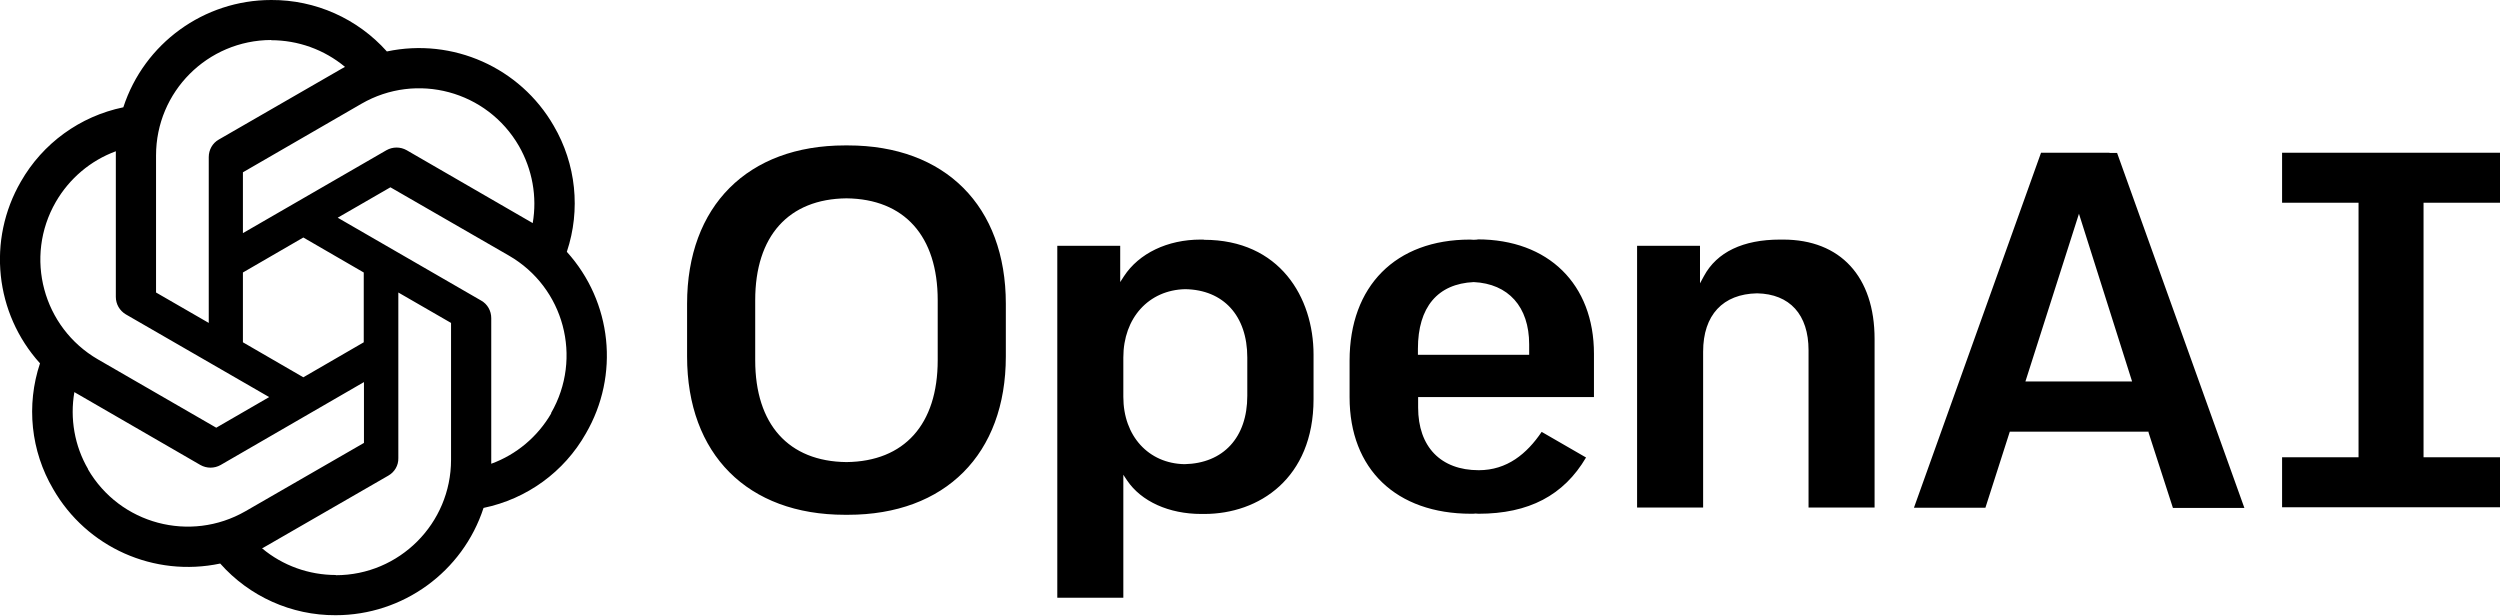
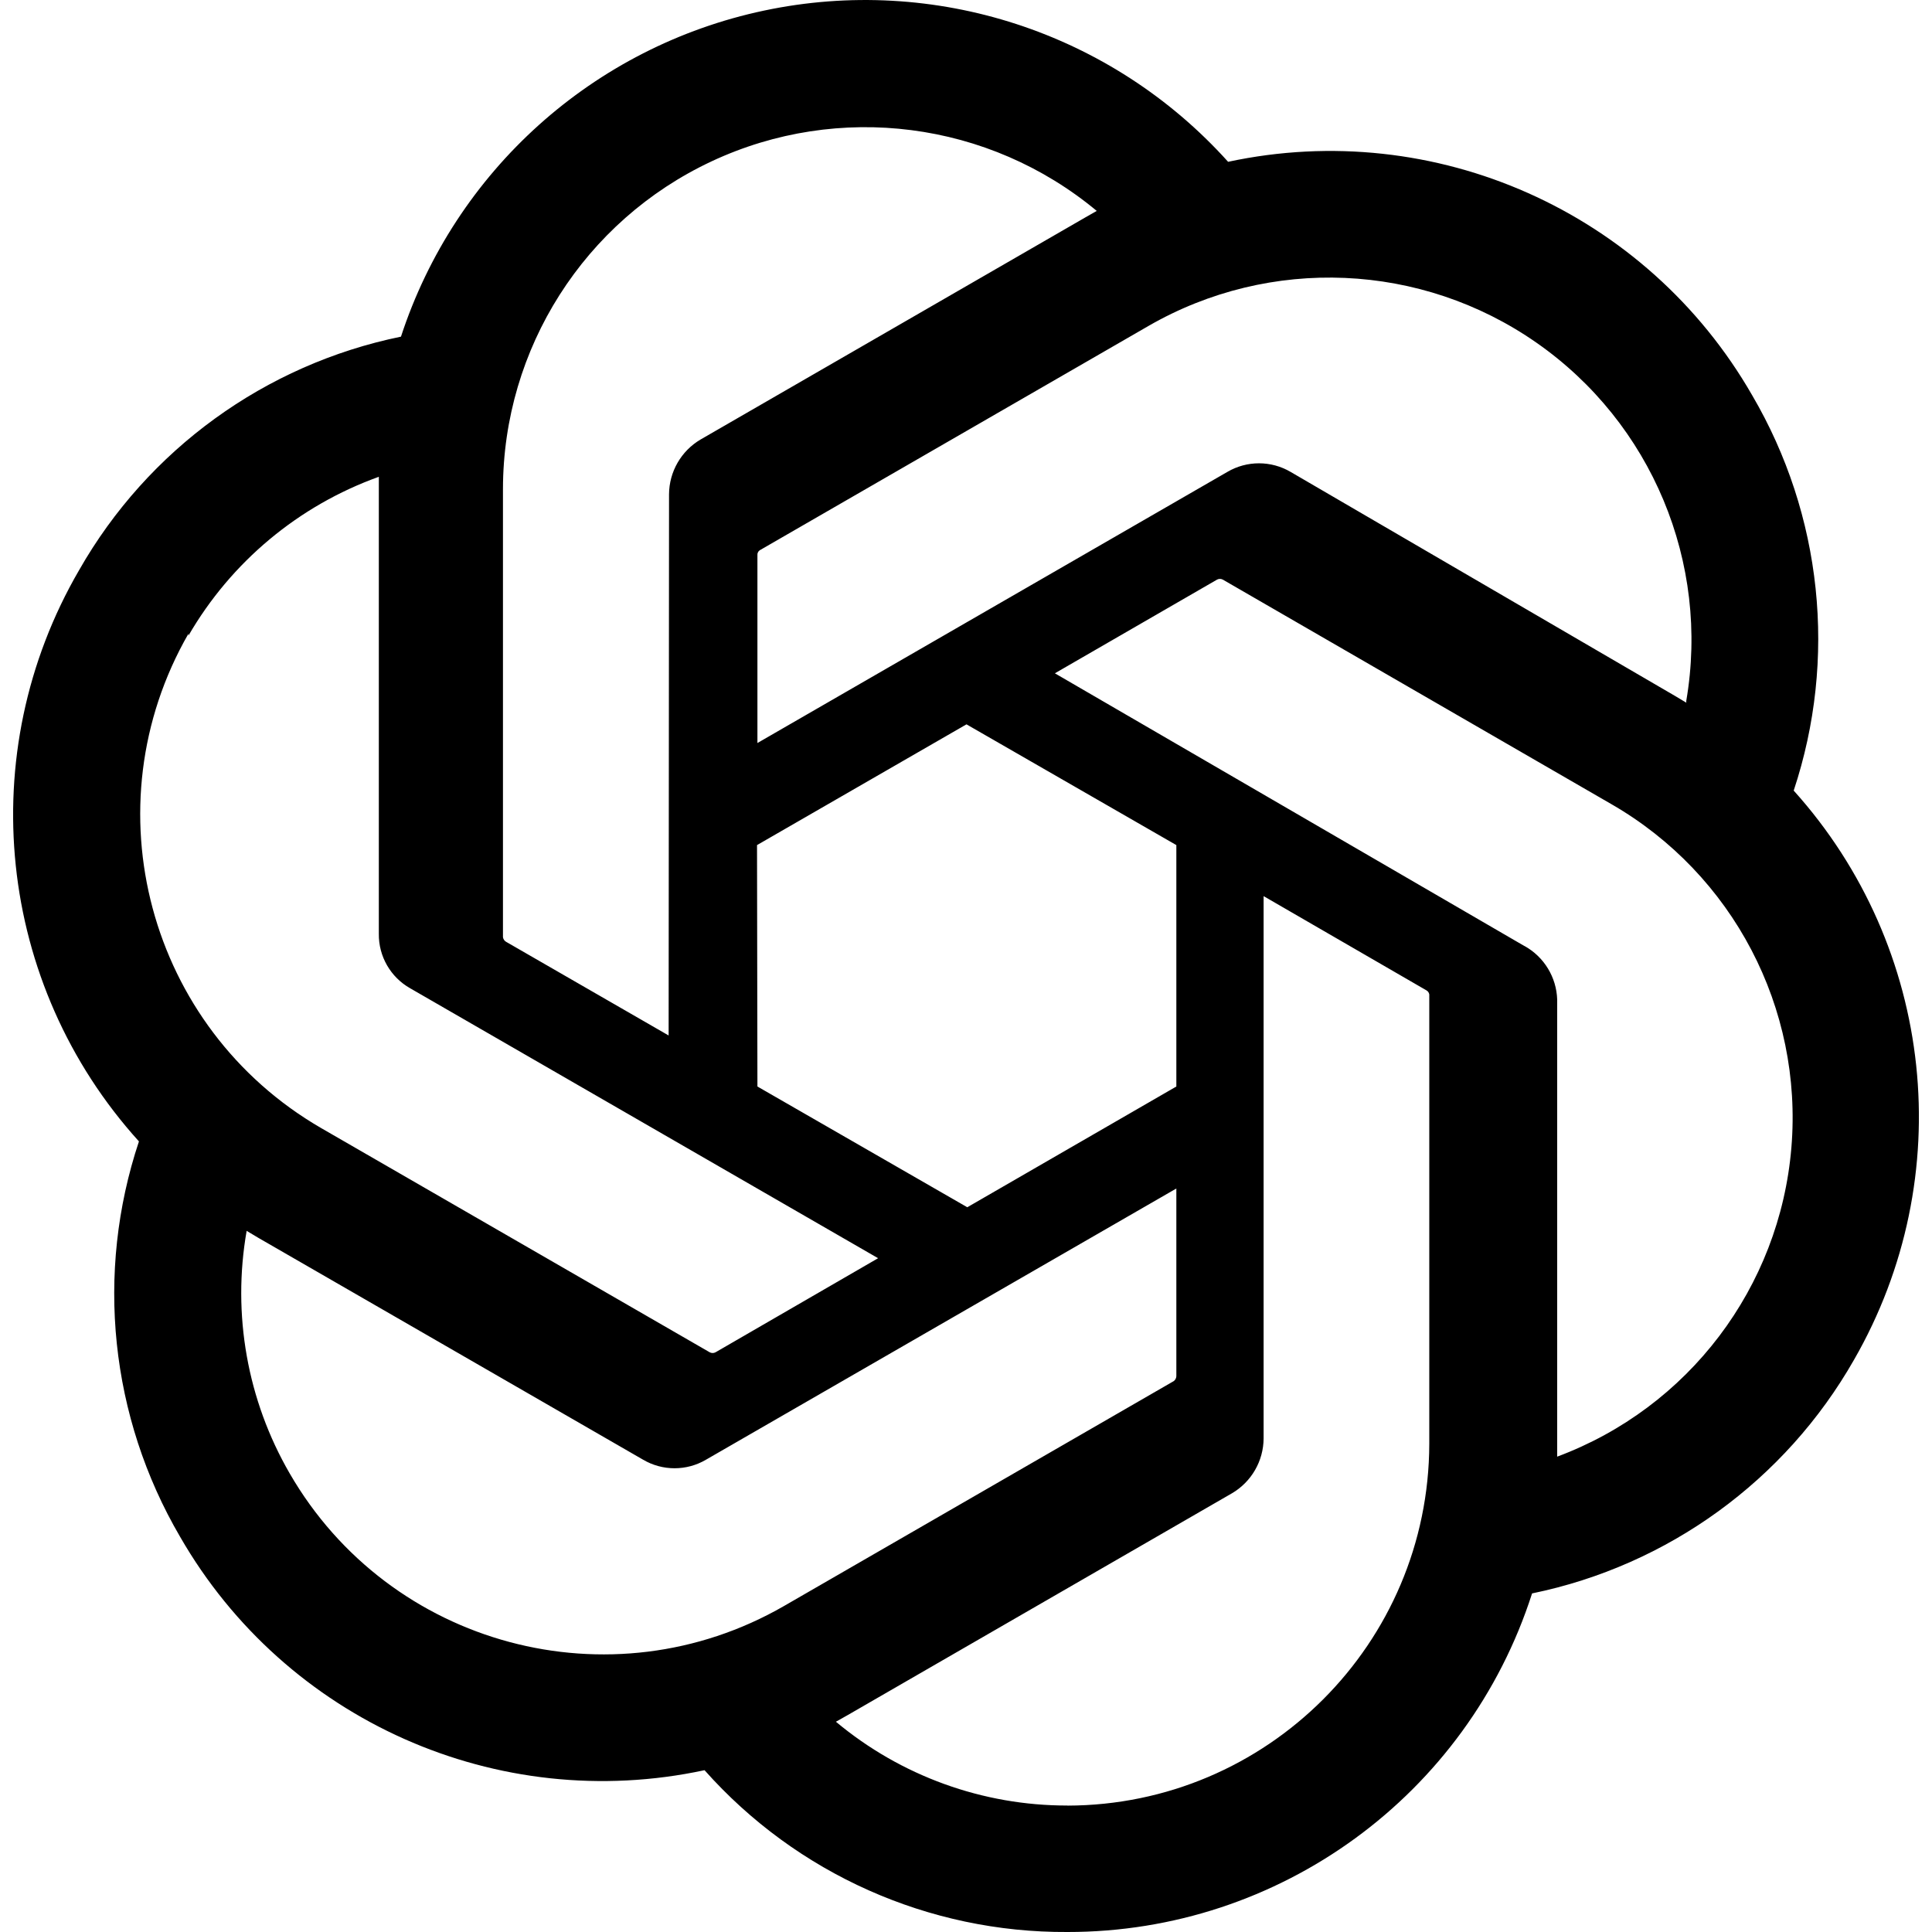
- <svg xmlns="http://www.w3.org/2000/svg" id="openai-horizontal" viewBox="0 0 120 29.53">
-   <path d="M40.7,6.98s-.05,0-.07,0c-.02,0-.05,0-.07,0-4.67,0-7.58,2.91-7.58,7.6v2.53c0,4.69,2.9,7.6,7.58,7.6,.02,0,.05,0,.07,0,.02,0,.05,0,.07,0,4.67,0,7.58-2.91,7.58-7.6v-2.53c0-4.69-2.91-7.6-7.58-7.6Zm4.31,10.31c0,3.08-1.6,4.86-4.38,4.89-2.78-.03-4.38-1.81-4.38-4.89v-2.88c0-3.08,1.6-4.86,4.38-4.89,2.78,.03,4.38,1.81,4.38,4.89v2.88Zm40.57-5.79s-.06,0-.09,0c-.02,0-.03,0-.05,0-1.77,0-3.03,.6-3.65,1.75l-.19,.35v-1.8h-3.02v12.56h3.17v-7.48c0-1.76,.95-2.77,2.59-2.8,1.57,.03,2.47,1.02,2.47,2.73v7.55h3.17v-8.09c0-2.99-1.64-4.77-4.39-4.77Zm34.42-1.77v-2.4h-10.46v2.4h3.67v12.22h-3.67v2.4h10.46v-2.4h-3.67V9.73h3.67Zm-18.75-2.4h0s-3.28,0-3.28,0l-6.1,17.04h3.43l1.17-3.65h6.66v.04s1.17,3.62,1.17,3.62h3.43l-6.11-17.04h-.36Zm-4.03,10.98l2.57-8.05,2.55,8.05h-5.12Zm-39.45-6.81s-.05,0-.07,0c-.03,0-.05,0-.07,0-1.59,0-2.96,.66-3.68,1.76l-.18,.28v-1.74h-3.02V28.69h3.17v-5.9l.18,.27c.68,1.01,2.01,1.61,3.56,1.61,.03,0,.05,0,.08,0,.02,0,.04,0,.07,0,2.61,0,5.24-1.7,5.24-5.51v-2.14c0-2.74-1.62-5.51-5.26-5.51Zm2.1,7.5c0,2-1.15,3.24-3.01,3.28-1.73-.03-2.94-1.35-2.94-3.23v-1.89c0-1.9,1.22-3.24,2.97-3.28,1.84,.03,2.98,1.28,2.98,3.28v1.84Zm11.05-7.5h0c-.06,0-.12,.01-.18,.01-.06,0-.12-.01-.18-.01h0c-3.57,0-5.78,2.23-5.78,5.81v1.76c0,3.45,2.24,5.59,5.83,5.59,.08,0,.15,0,.22-.01,.05,0,.09,.01,.14,.01,2.41,0,4.09-.88,5.16-2.7l-2.13-1.23c-.71,1.05-1.66,1.84-3.02,1.84-1.82,0-2.91-1.12-2.91-3.01v-.5h8.44v-2.08c0-3.34-2.19-5.49-5.59-5.49Zm-2.86,5.54v-.3c0-2,.95-3.12,2.68-3.2,1.66,.08,2.66,1.18,2.66,2.99v.5s-5.34,0-5.34,0Z" />
-   <path d="M27.21,12.08c.67-2.01,.44-4.21-.63-6.04-1.61-2.8-4.85-4.24-8.01-3.57C17.16,.89,15.14-.01,13.02,0c-3.23,0-6.1,2.08-7.1,5.15-2.08,.43-3.87,1.73-4.92,3.57-1.62,2.8-1.25,6.32,.92,8.72-.67,2.01-.44,4.21,.63,6.03,1.61,2.81,4.85,4.25,8.02,3.58,1.4,1.58,3.42,2.49,5.54,2.48,3.23,0,6.1-2.08,7.1-5.15,2.08-.43,3.87-1.73,4.91-3.57,1.63-2.8,1.26-6.32-.91-8.72Zm-2.3-5.07c.64,1.12,.88,2.43,.66,3.7-.04-.03-.12-.07-.17-.1l-5.88-3.4c-.3-.17-.67-.17-.97,0l-6.89,3.98v-2.92l5.69-3.29c2.65-1.53,6.03-.62,7.56,2.03Zm-13.25,6.07l2.9-1.68,2.9,1.68v3.35l-2.9,1.68-2.9-1.68v-3.35ZM13.01,1.93c1.3,0,2.55,.45,3.55,1.28-.04,.02-.12,.07-.18,.1l-5.88,3.39c-.3,.17-.48,.49-.48,.84v7.96l-2.53-1.46V7.46c0-3.06,2.47-5.53,5.53-5.54ZM2.68,9.69h0c.65-1.12,1.66-1.98,2.88-2.43v6.99c0,.35,.18,.66,.48,.84l6.88,3.97-2.54,1.47-5.68-3.28c-2.64-1.53-3.55-4.91-2.02-7.56Zm1.55,12.83h0c-.65-1.11-.88-2.43-.66-3.7,.04,.03,.12,.07,.17,.1l5.88,3.4c.3,.17,.67,.17,.97,0l6.88-3.98v2.92l-5.69,3.28c-2.65,1.52-6.03,.62-7.56-2.02Zm11.89,5.08c-1.29,0-2.55-.45-3.54-1.28,.04-.02,.13-.07,.18-.1l5.88-3.39c.3-.17,.49-.49,.48-.84v-7.95l2.53,1.46v6.57c0,3.06-2.48,5.54-5.53,5.54Zm10.34-7.76c-.65,1.12-1.67,1.98-2.88,2.42v-6.99c0-.35-.18-.67-.48-.84h0l-6.89-3.98,2.53-1.46,5.69,3.28c2.65,1.53,3.55,4.91,2.02,7.56Z" />
+ <svg xmlns="http://www.w3.org/2000/svg" fill="#000000" width="800px" height="800px" viewBox="0 0 24 24" role="img">
+   <path d="M22.282 9.821a5.985 5.985 0 0 0-.516-4.911 6.046 6.046 0 0 0-6.51-2.9A6.065 6.065 0 0 0 4.981 4.182a5.985 5.985 0 0 0-3.998 2.9 6.046 6.046 0 0 0 .743 7.097 5.98 5.98 0 0 0 .511 4.911 6.051 6.051 0 0 0 6.515 2.9A5.985 5.985 0 0 0 13.26 24a6.056 6.056 0 0 0 5.772-4.206 5.989 5.989 0 0 0 3.998-2.9 6.056 6.056 0 0 0-.748-7.073zm-9.022 12.608a4.476 4.476 0 0 1-2.876-1.041l.142-.08 4.778-2.758a.795.795 0 0 0 .393-.681v-6.737l2.02 1.169a.071.071 0 0 1 .038.052v5.583a4.504 4.504 0 0 1-4.495 4.494zm-9.661-4.125a4.471 4.471 0 0 1-.535-3.014l.142.085 4.783 2.758a.771.771 0 0 0 .781 0l5.843-3.369v2.332a.08.08 0 0 1-.033.061L9.74 19.95a4.499 4.499 0 0 1-6.141-1.646zM2.341 7.896a4.485 4.485 0 0 1 2.365-1.973V11.6a.766.766 0 0 0 .388.676l5.814 3.354-2.02 1.169a.076.076 0 0 1-.071 0l-4.83-2.787A4.504 4.504 0 0 1 2.341 7.872zm16.596 3.856L13.104 8.364 15.119 7.2a.076.076 0 0 1 .071 0l4.83 2.791a4.494 4.494 0 0 1-.676 8.104v-5.677a.79.79 0 0 0-.407-.667zm2.011-3.023l-.142-.085-4.774-2.782a.776.776 0 0 0-.785 0L9.409 9.23V6.897a.066.066 0 0 1 .028-.061l4.83-2.787a4.499 4.499 0 0 1 6.68 4.66zM8.306 12.863l-2.02-1.164a.08.08 0 0 1-.038-.057V6.074a4.499 4.499 0 0 1 7.376-3.454l-.142.081L8.704 5.459a.795.795 0 0 0-.393.681zm1.098-2.365l2.602-1.5 2.607 1.5v2.999l-2.597 1.5-2.607-1.5Z" />
</svg>
